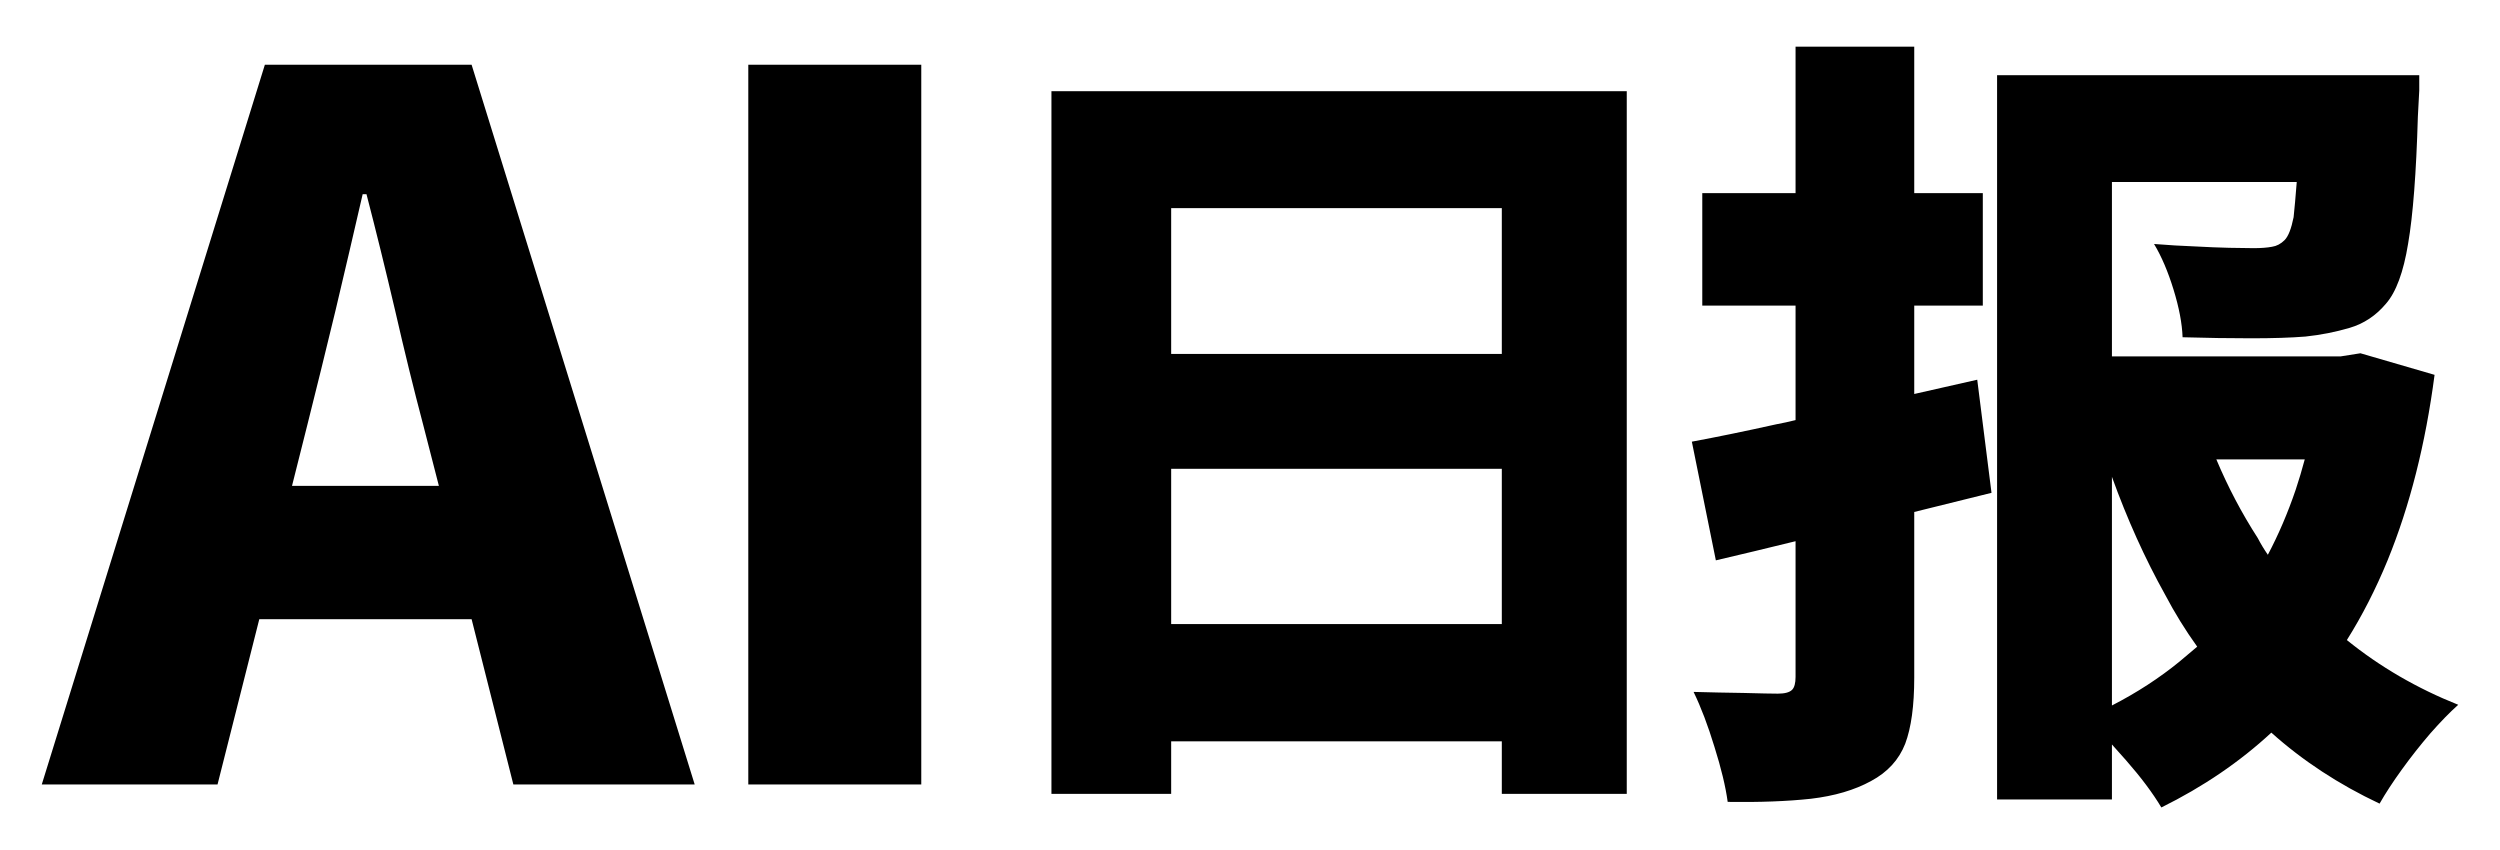
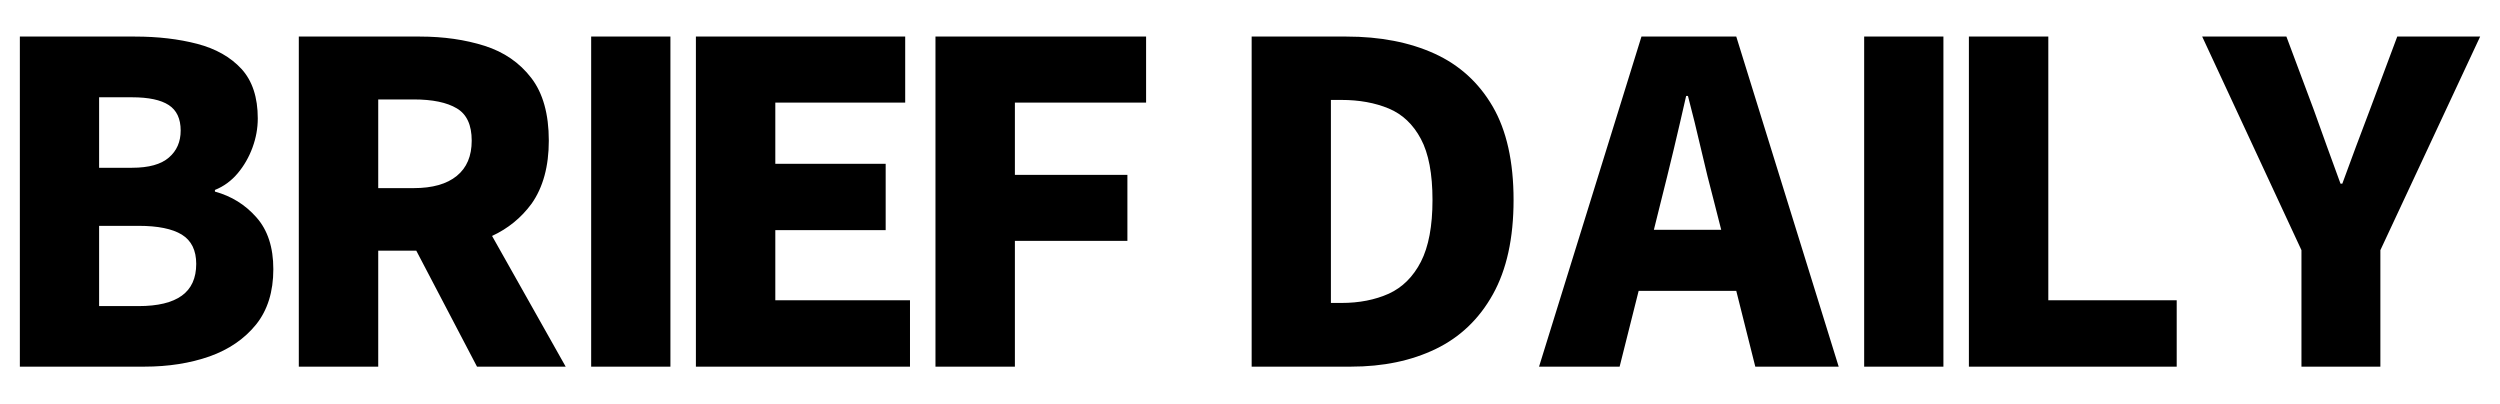
- <svg xmlns="http://www.w3.org/2000/svg" viewBox="0 -122.0 718.3 244.0">
-   <path id="accent" d="M62.5 103.4L12 103.4L76.1-103.4L135.5-103.4L199.6 103.4L147.5 103.4L135.5 55.9L74.5 55.9L62.5 103.4ZM83.9 17.6L126.1 17.6L121.6 0.1Q117.5-15.4 113.5-32.9Q109.4-50.4 105.3-66.2L105.3-66.2L104.2-66.2Q100.5-50.1 96.4-32.8Q92.2-15.4 88.3 0.1L88.3 0.1L83.9 17.6Z M264.7 103.4L215.0 103.4L215.0-103.4L264.7-103.4L264.7 103.4Z" />
-   <path id="ink" d="M302.1 106.1L302.1-95.8L467.4-95.8L467.4 106.1L431.5 106.1L431.5 91.0L336.5 91.0L336.5 106.1L302.1 106.1ZM336.5 57.3L431.5 57.3L431.5 12.7L336.5 12.7L336.5 57.3ZM336.5-20.3L431.5-20.3L431.5-62.2L336.5-62.2L336.5-20.3Z M573.8 107.7L573.8-100.4L695.1-100.4L695.1-96.0Q694.9-91.5 694.7-88.5L694.7-88.5Q694.0-64.2 691.9-52.0Q689.9-39.7 685.5-34.7Q681.2-29.6 675.1-27.8Q669.0-26.0 662.4-25.3L662.4-25.3Q656.2-24.8 646.8-24.8Q637.4-24.8 627.1-25.1L627.1-25.1Q626.9-31.0 624.5-38.8Q622.1-46.6 618.9-51.9L618.9-51.9Q625.1-51.4 630.6-51.2Q636.1-50.9 640.5-50.8Q645.0-50.7 647.5-50.7L647.5-50.7Q650.7-50.7 652.8-51.1Q654.8-51.4 656.4-53.0Q658.0-54.6 659.0-59.6L659.0-59.6Q659.4-63.3 659.9-69.7L659.9-69.7L606.8-69.7L606.8-19.6L672.5-19.6L678.2-20.5L699.5-14.3Q695.6 15.5 686.0 39.0L686.0 39.0Q680.9 51.4 674.3 61.9L674.3 61.9Q688.5 73.4 706.3 80.5L706.3 80.5Q702.7 83.7 698.3 88.7Q694.0 93.7 690.1 99.1Q686.2 104.5 683.7 108.9L683.7 108.9Q666.1 100.6 652.6 88.5L652.6 88.5Q639.0 101.1 621.0 110L621.0 110Q617.3 103.8 610.9 96.5L610.9 96.5Q608.8 94.2 606.8 91.9L606.8 91.9L606.8 107.7L573.8 107.7ZM493.0 39.0L486.1 4.9Q496.9 2.9 510.4-0.1L510.4-0.1Q513.1-0.6 515.9-1.3L515.9-1.3L515.9-34.2L489.1-34.2L489.1-66.5L515.9-66.5L515.9-108.6L550.0-108.6L550.0-66.5L569.7-66.5L569.7-34.2L550.0-34.2L550.0-8.8Q559.1-10.9 568.1-12.9L568.1-12.9L572.2 19.6Q561.2 22.3 550.0 25.1L550.0 25.1L550.0 72.7Q550.0 84.8 547.4 91.7Q544.7 98.6 537.6 102.4Q530.5 106.3 520.3 107.5Q510.2 108.6 496.4 108.4L496.4 108.4Q495.5 101.8 492.6 92.6Q489.8 83.4 486.6 76.8L486.6 76.8Q493.7 77.0 501.0 77.1Q508.3 77.3 510.8 77.3L510.8 77.3Q513.8 77.3 514.9 76.2Q515.9 75.2 515.9 72.5L515.9 72.5L515.9 33.5Q503.7 36.5 493.0 39.0L493.0 39.0ZM631.3 63.8L631.3 63.8Q626.2 56.7 622.1 48.9L622.1 48.9Q613.4 33.3 606.8 15.0L606.8 15.0L606.8 80.7Q617.5 75.2 626.2 68.1L626.2 68.1Q628.7 66.0 631.3 63.8ZM662.2 10.0L636.8 10.0Q641.8 21.9 648.7 32.6L648.7 32.6Q650.0 35.1 651.6 37.4L651.6 37.4Q656.2 28.7 659.6 18.7L659.6 18.7Q661.0 14.5 662.2 10.0L662.2 10.0Z" />
+ <svg xmlns="http://www.w3.org/2000/svg" viewBox="0 -122.0 1511.0 244.0">
+   <path id="accent" d="M87.3 99.6L12 99.6L12-99.9L81.6-99.9Q102.3-99.9 119.2-95.5Q136.0-91.1 145.9-80.4Q155.8-69.6 155.8-50.4L155.8-50.4Q155.8-41.5 152.6-32.8Q149.4-24.1 143.7-17.3Q137.9-10.4 129.9-7.2L129.9-7.2L129.9-6.2Q144.9-2.1 155.0 9.4Q165.2 20.9 165.2 40.7L165.2 40.7Q165.2 61.1 154.8 74.1Q144.3 87.1 126.7 93.4Q109.0 99.6 87.3 99.6L87.3 99.6ZM59.9-63.2L59.9-20.6L79.8-20.6Q95.0-20.6 102.1-26.8Q109.2-32.9 109.2-43.1L109.2-43.1Q109.2-53.8 102.0-58.5Q94.8-63.2 79.8-63.2L79.8-63.2L59.9-63.2ZM59.9 14.5L59.9 63.0L83.8 63.0Q101.2 63.0 109.9 56.7Q118.6 50.4 118.6 37.5L118.6 37.5Q118.6 25.2 109.9 19.8Q101.2 14.5 83.8 14.5L83.8 14.5L59.9 14.5Z M228.6 99.6L180.6 99.6L180.6-99.9L253.8-99.9Q275.2-99.9 292.9-94.3Q310.5-88.7 321.1-74.9Q331.7-61.1 331.7-37.0L331.7-37.0Q331.7-13.7 321.3 1.1L321.3 1.1Q311.9 13.9 297.4 20.6L297.4 20.6L341.9 99.6L288.3 99.6L251.6 29.5L228.6 29.5L228.6 99.6ZM228.6-61.9L228.6-8.3L250.0-8.3Q267.1-8.3 276.1-15.7Q285.1-23.0 285.1-37.0L285.1-37.0Q285.1-51.2 276.1-56.5Q267.1-61.9 250.0-61.9L250.0-61.9L228.6-61.9Z M405.2 99.6L357.3 99.6L357.3-99.9L405.2-99.9L405.2 99.6Z M550.0 99.6L420.6 99.6L420.6-99.9L547.1-99.9L547.1-60.0L468.6-60.0L468.6-23.0L535.3-23.0L535.3 17.1L468.6 17.1L468.6 59.5L550.0 59.5L550.0 99.6Z M613.4 99.6L565.4 99.6L565.4-99.9L692.7-99.9L692.7-60.0L613.4-60.0L613.4-16.3L681.4-16.3L681.4 23.6L613.4 23.6L613.4 99.6Z" />
+   <path id="ink" d="M816.5 99.6L756.5 99.6L756.5-99.9L813.8-99.9Q844.3-99.9 867.0-89.6Q889.6-79.3 902.2-57.6Q914.8-35.9 914.8-1.1L914.8-1.1Q914.8 33.5 902.3 55.9Q889.9 78.2 867.8 88.9Q845.7 99.6 816.5 99.6L816.5 99.6ZM804.4-61.6L804.4 61.1L810.8 61.1Q826.9 61.1 839.4 55.5Q851.8 49.8 858.8 36.2Q865.8 22.5 865.8-1.1L865.8-1.1Q865.8-24.9 858.8-38.0Q851.8-51.2 839.4-56.4Q826.9-61.6 810.8-61.6L810.8-61.6L804.4-61.6Z M978.9 99.6L930.2 99.6L992.1-99.9L1049.4-99.9L1111.3 99.6L1060.9 99.6L1049.4 53.8L990.4 53.8L978.9 99.6ZM999.6 16.9L1040.3 16.9L1036.0 0Q1032.0-15.0 1028.1-31.9Q1024.2-48.8 1020.2-64.0L1020.2-64.0L1019.1-64.0Q1015.6-48.5 1011.6-31.7Q1007.6-15.0 1003.8 0L1003.8 0L999.6 16.9Z M1174.6 99.6L1126.7 99.6L1126.7-99.9L1174.6-99.9L1174.6 99.6Z M1315.6 99.6L1190.0 99.6L1190.0-99.9L1238.0-99.9L1238.0 59.5L1315.6 59.5L1315.6 99.6Z M1438.7 99.6L1391.0 99.6L1391.0 29.2L1331.0-99.9L1381.9-99.9L1398.5-55.5Q1402.6-44.2 1406.4-33.5Q1410.3-22.8 1414.6-11.0L1414.6-11.0L1415.7-11.0Q1420.0-22.8 1424.0-33.5Q1428.0-44.2 1432.3-55.5L1432.3-55.5L1448.9-99.9L1499.0-99.9L1438.7 29.2L1438.7 99.6Z" />
</svg>
